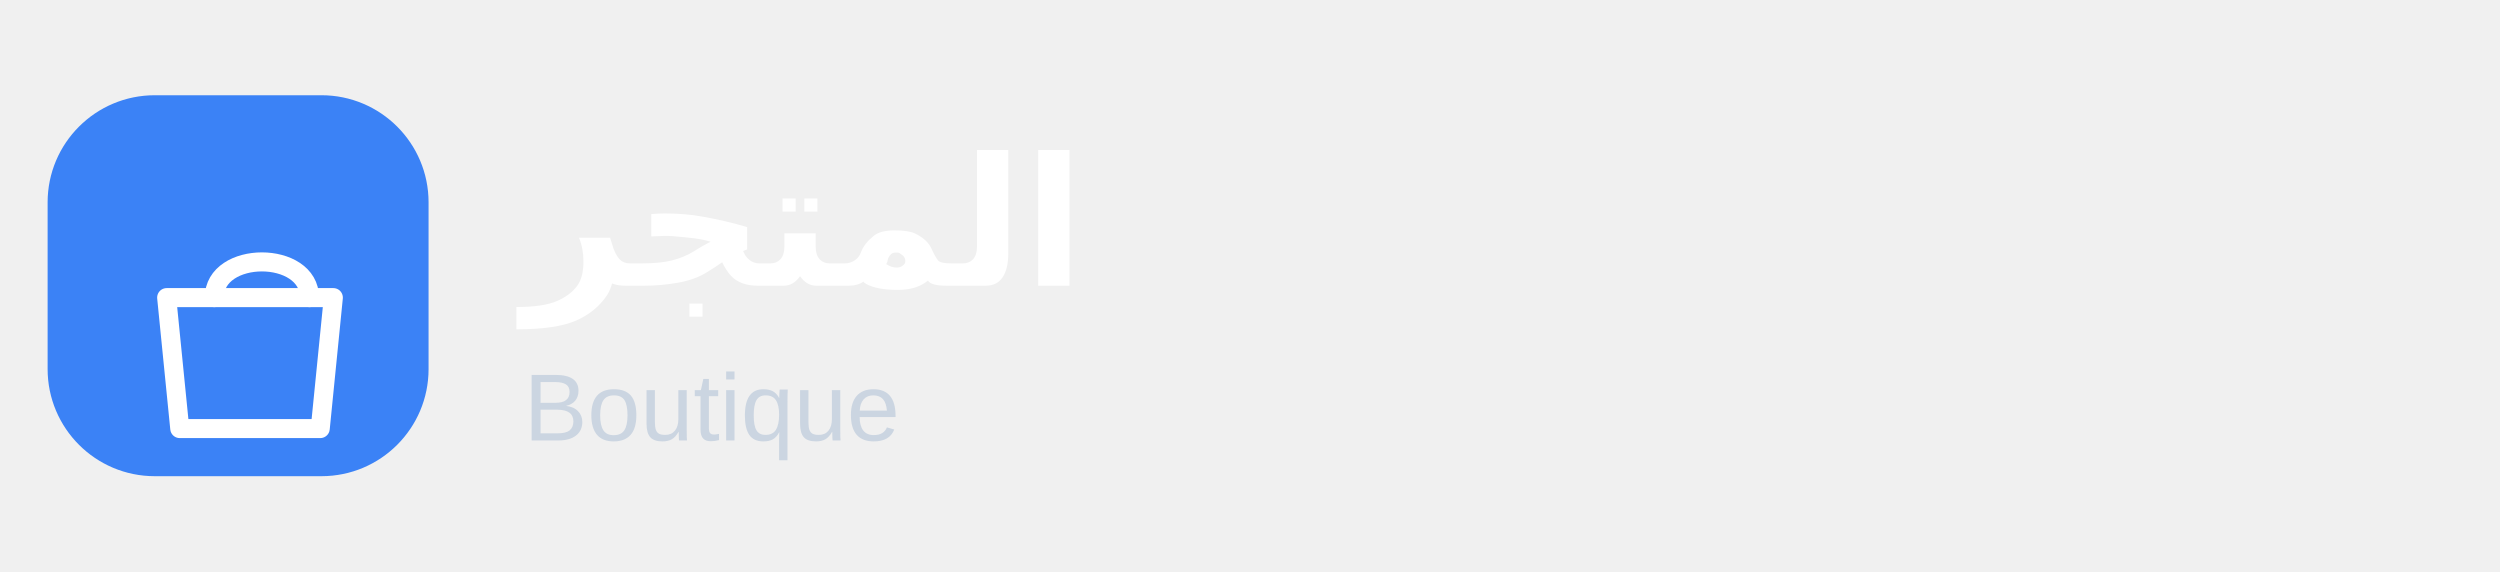
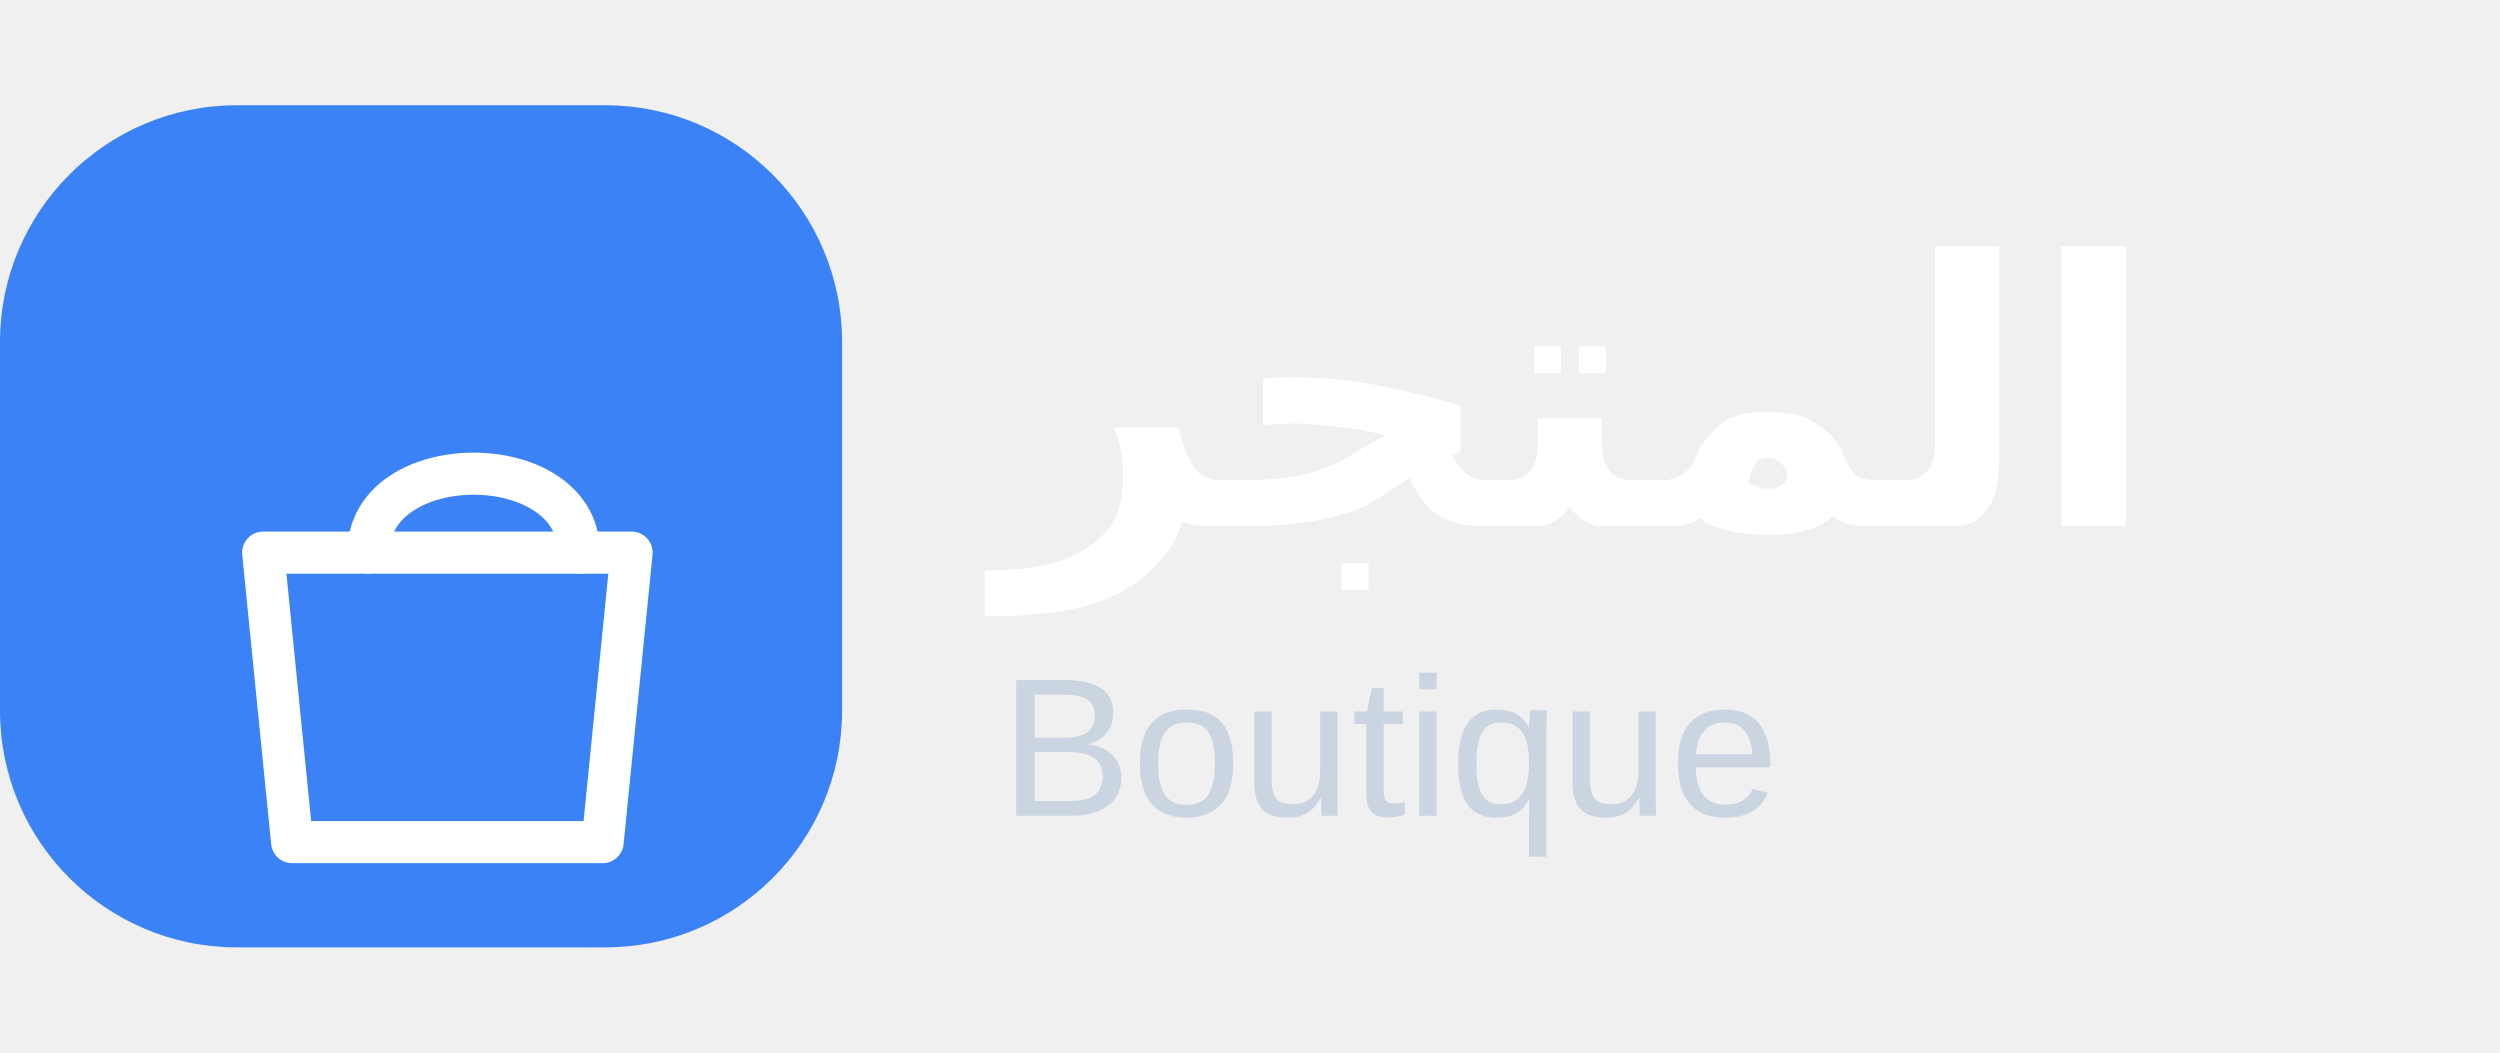
- <svg xmlns="http://www.w3.org/2000/svg" width="420" height="96" viewBox="0 0 420 96" fill="none">
-   <rect x="8" y="16" width="64" height="64" rx="18" fill="#3b82f6" />
-   <path d="M28 50h28l-2.2 22H30.2L28 50z" stroke="#fff" stroke-width="3.2" stroke-linejoin="round" />
-   <path d="M36 50c0-8 16-8 16 0" stroke="#fff" stroke-width="3.2" stroke-linecap="round" />
-   <text x="88" y="48" font-family="Tahoma,Arial,sans-serif" font-size="30" font-weight="700" fill="#fff">المتجر</text>
-   <text x="88" y="74" font-family="Arial,Helvetica,sans-serif" font-size="16" fill="#cbd5e1">Boutique</text>
+ <svg xmlns="http://www.w3.org/2000/svg" width="190" height="80" viewBox="0 0 190 80" fill="none">
+   <rect x="0" y="8" width="64" height="64" rx="18" fill="#3b82f6" />
+   <path d="M20 42h28l-2.2 22H22.2L20 42z" stroke="#fff" stroke-width="3.2" stroke-linejoin="round" />
+   <path d="M28 42c0-8 16-8 16 0" stroke="#fff" stroke-width="3.2" stroke-linecap="round" />
+   <text x="76" y="40" font-family="Tahoma,Arial,sans-serif" font-size="28" font-weight="700" fill="#fff">المتجر</text>
+   <text x="76" y="62" font-family="Arial,Helvetica,sans-serif" font-size="15" fill="#cbd5e1">Boutique</text>
</svg>
